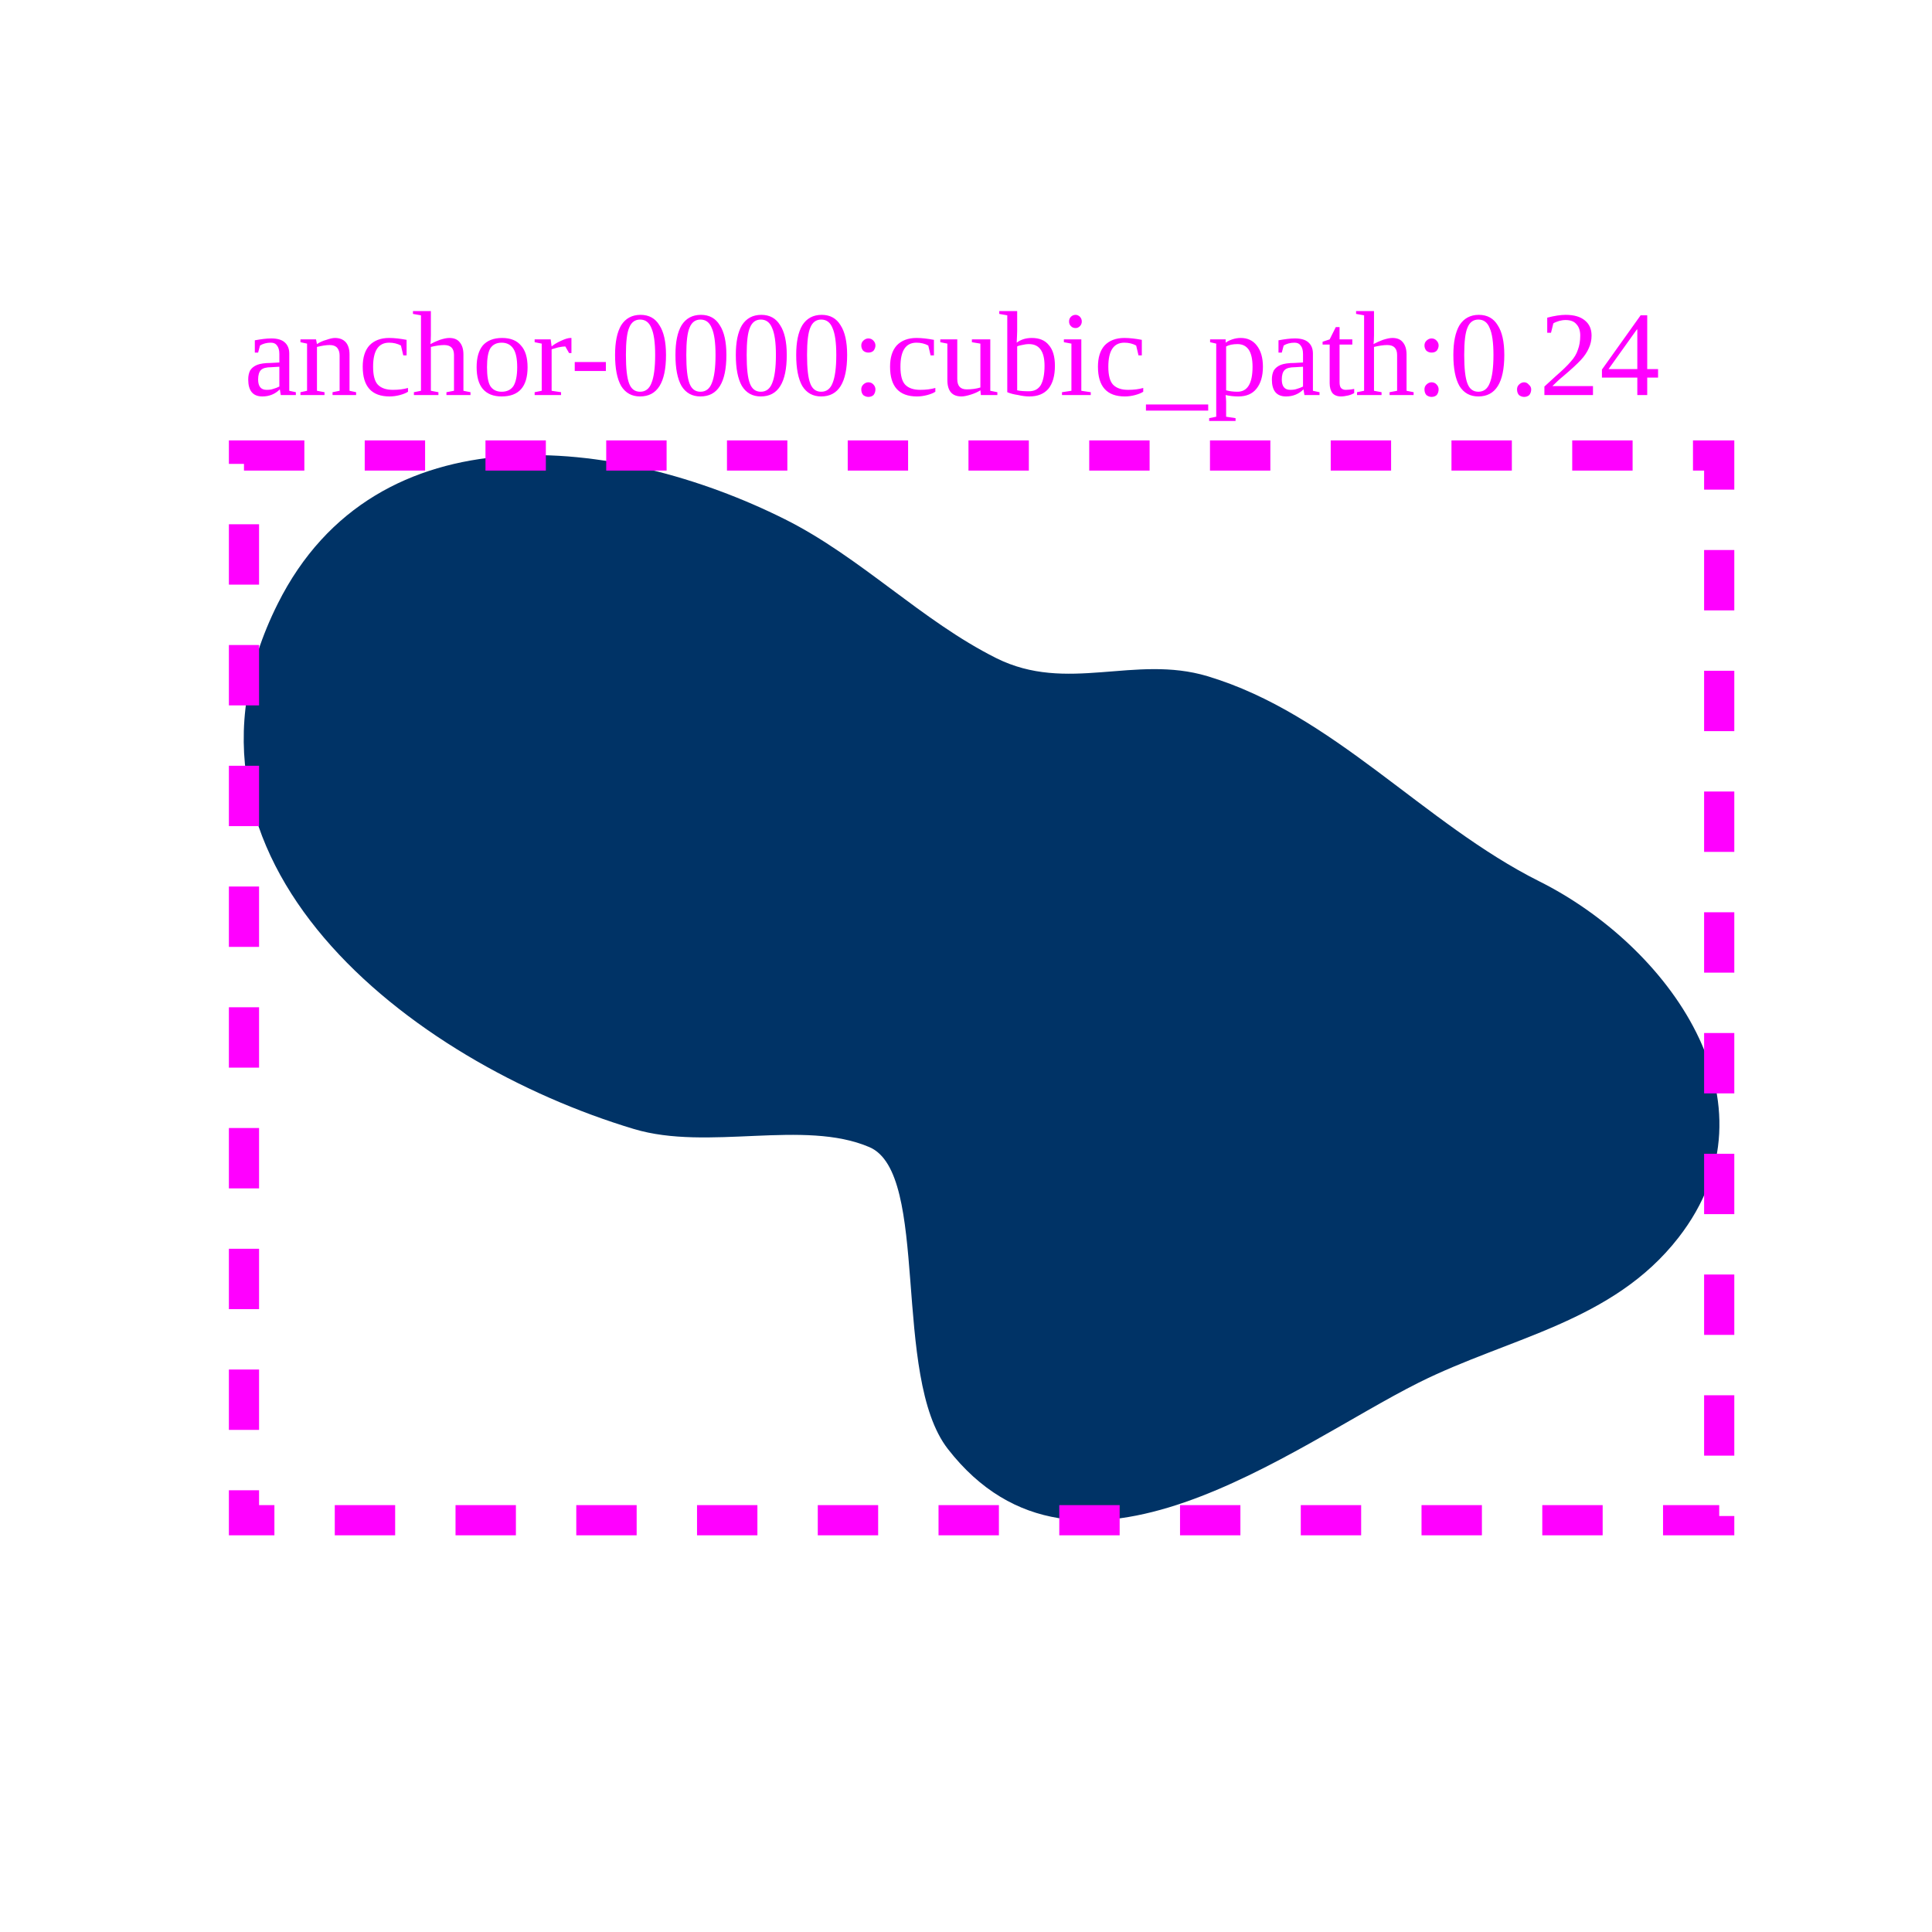
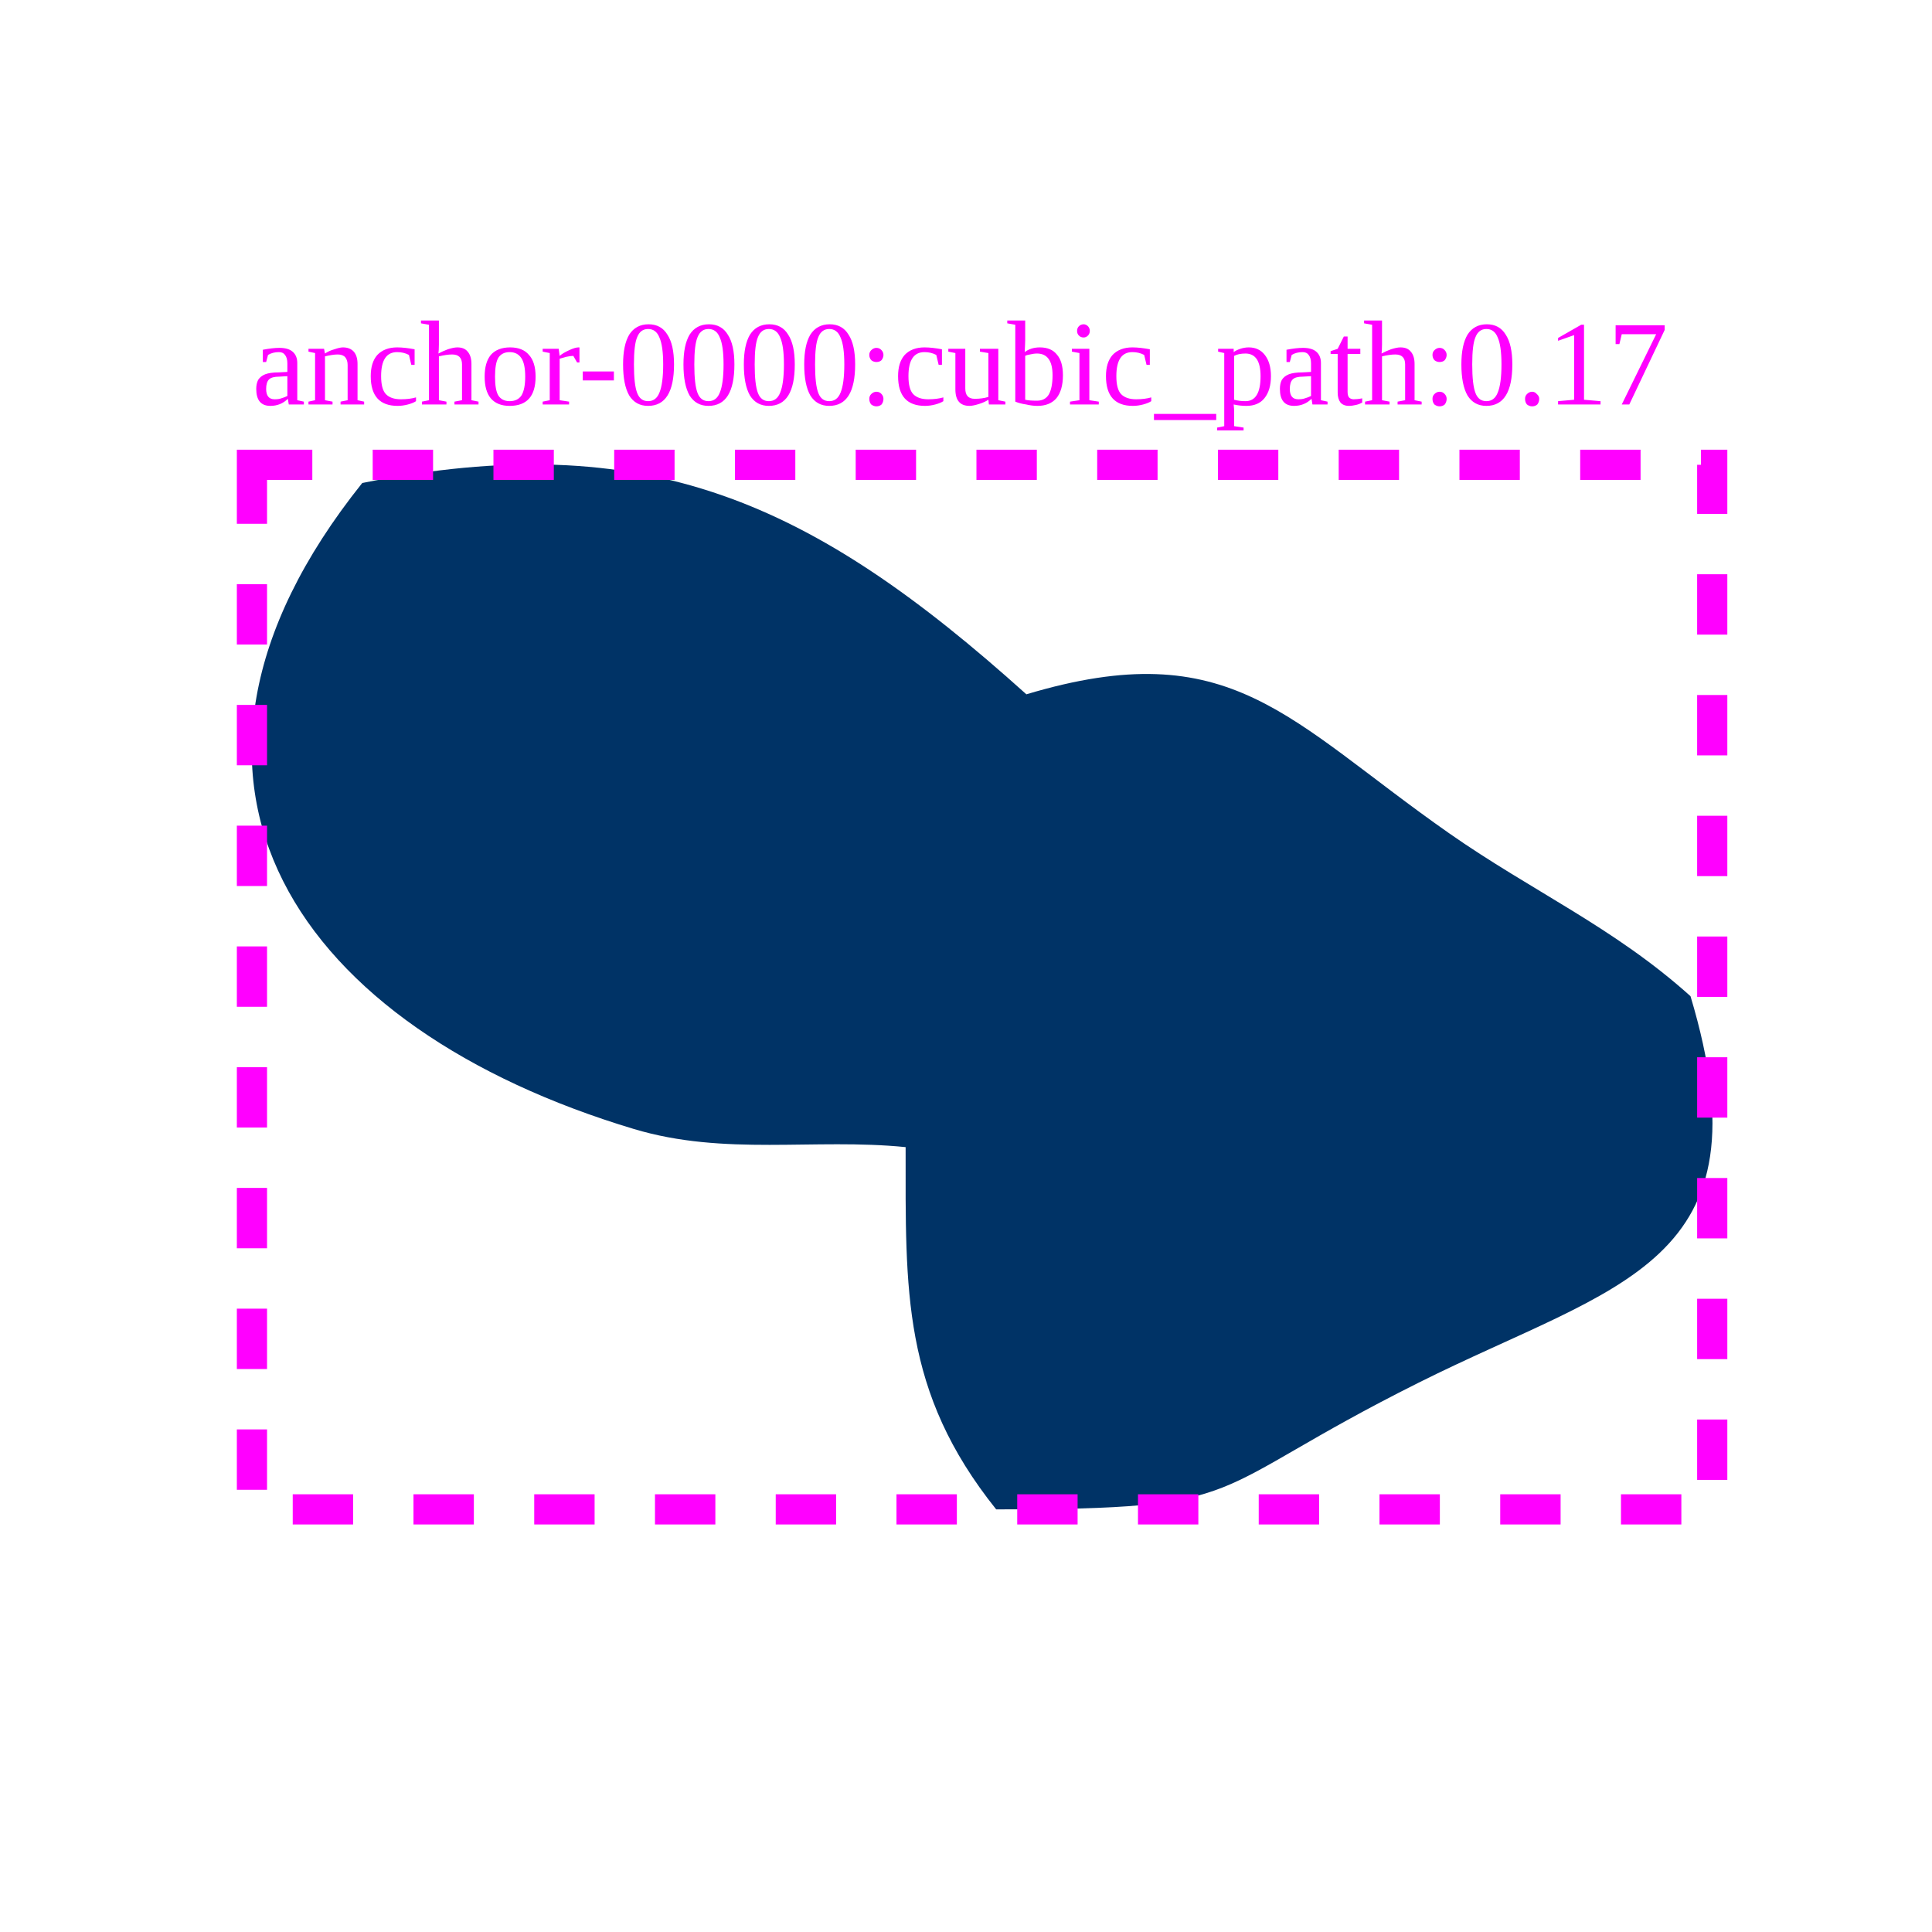
<svg xmlns="http://www.w3.org/2000/svg" viewBox="0 0 64 64" width="64" height="64">
  <g id="anchor-0000" data-kind="cubic_path">
-     <path d="M 55.6 41 C 53.419 43.804 49.992 44.304 47 45.8 C 42.798 47.901 35.71 53.541 31.4 48 C 29.523 45.587 30.824 38.868 28.8 38 C 26.625 37.068 23.461 38.138 21 37.4 C 13.636 35.191 4.935 28.53 9.2 20 C 12.464 13.472 20.448 14.424 26 17.2 C 28.514 18.457 30.529 20.564 33 21.8 C 35.351 22.976 37.584 21.675 40 22.4 C 44.174 23.652 47.157 27.279 51 29.2 C 55.203 31.302 59.103 36.496 55.6 41 Z" fill="#003366" />
-     <rect x="8.082" y="15.089" width="48.869" height="35.27" fill="none" stroke="#ff00ff" stroke-width="1" stroke-dasharray="2 2" />
-     <text x="8.082" y="13.089" font-size="4" fill="#ff00ff">anchor-0000:cubic_path:0.24</text>
+     <path d="M 34 23 C 40.791 20.963 42.639 23.847 48 27.6 C 50.731 29.512 53.469 30.722 56 33 C 58.676 41.919 53.591 42.504 47 45.8 C 39.677 49.462 41.666 50 33 50 C 29.873 46.092 30 42.764 30 38 C 26.968 37.697 24.009 38.303 21 37.4 C 9.96 34.088 4.048 25.94 12 16 C 21.432 14.114 26.884 16.595 34 23 Z" fill="#003366" />
+     <rect x="8.346" y="15.397" width="48.374" height="34.603" fill="none" stroke="#ff00ff" stroke-width="1" stroke-dasharray="2 2" />
+     <text x="8.346" y="13.397" font-size="4" fill="#ff00ff">anchor-0000:cubic_path:0.17</text>
  </g>
</svg>
